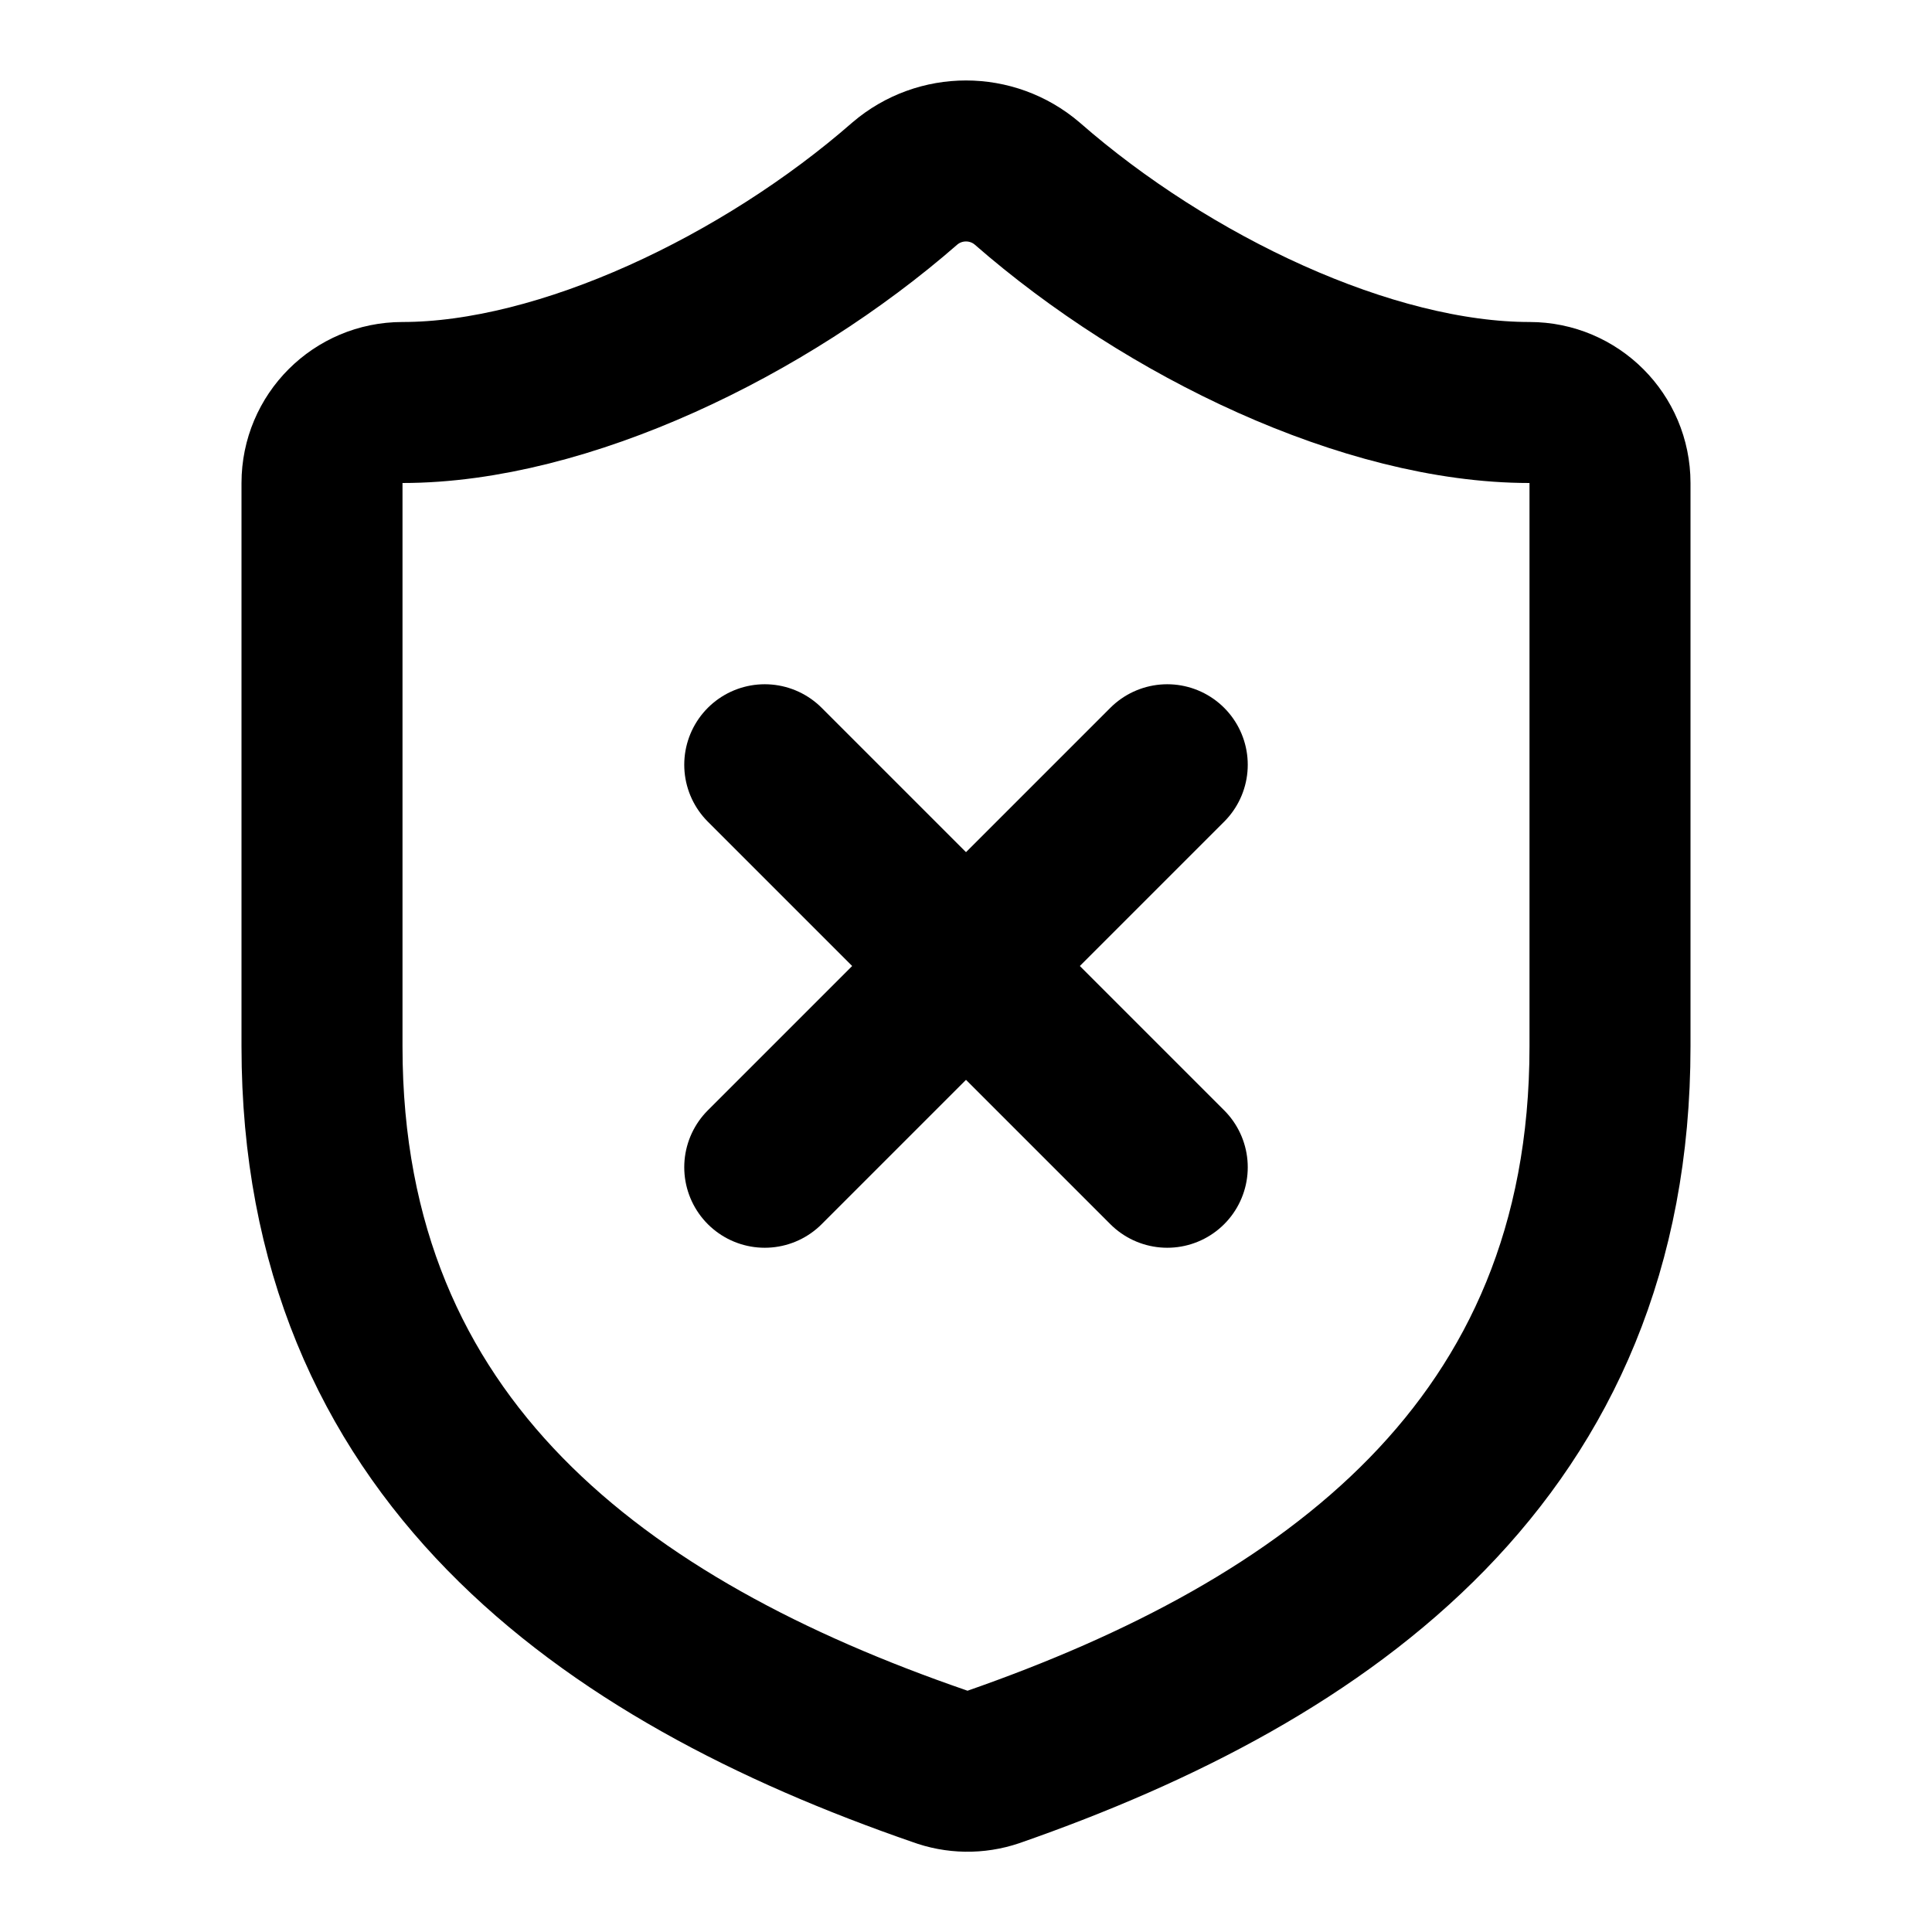
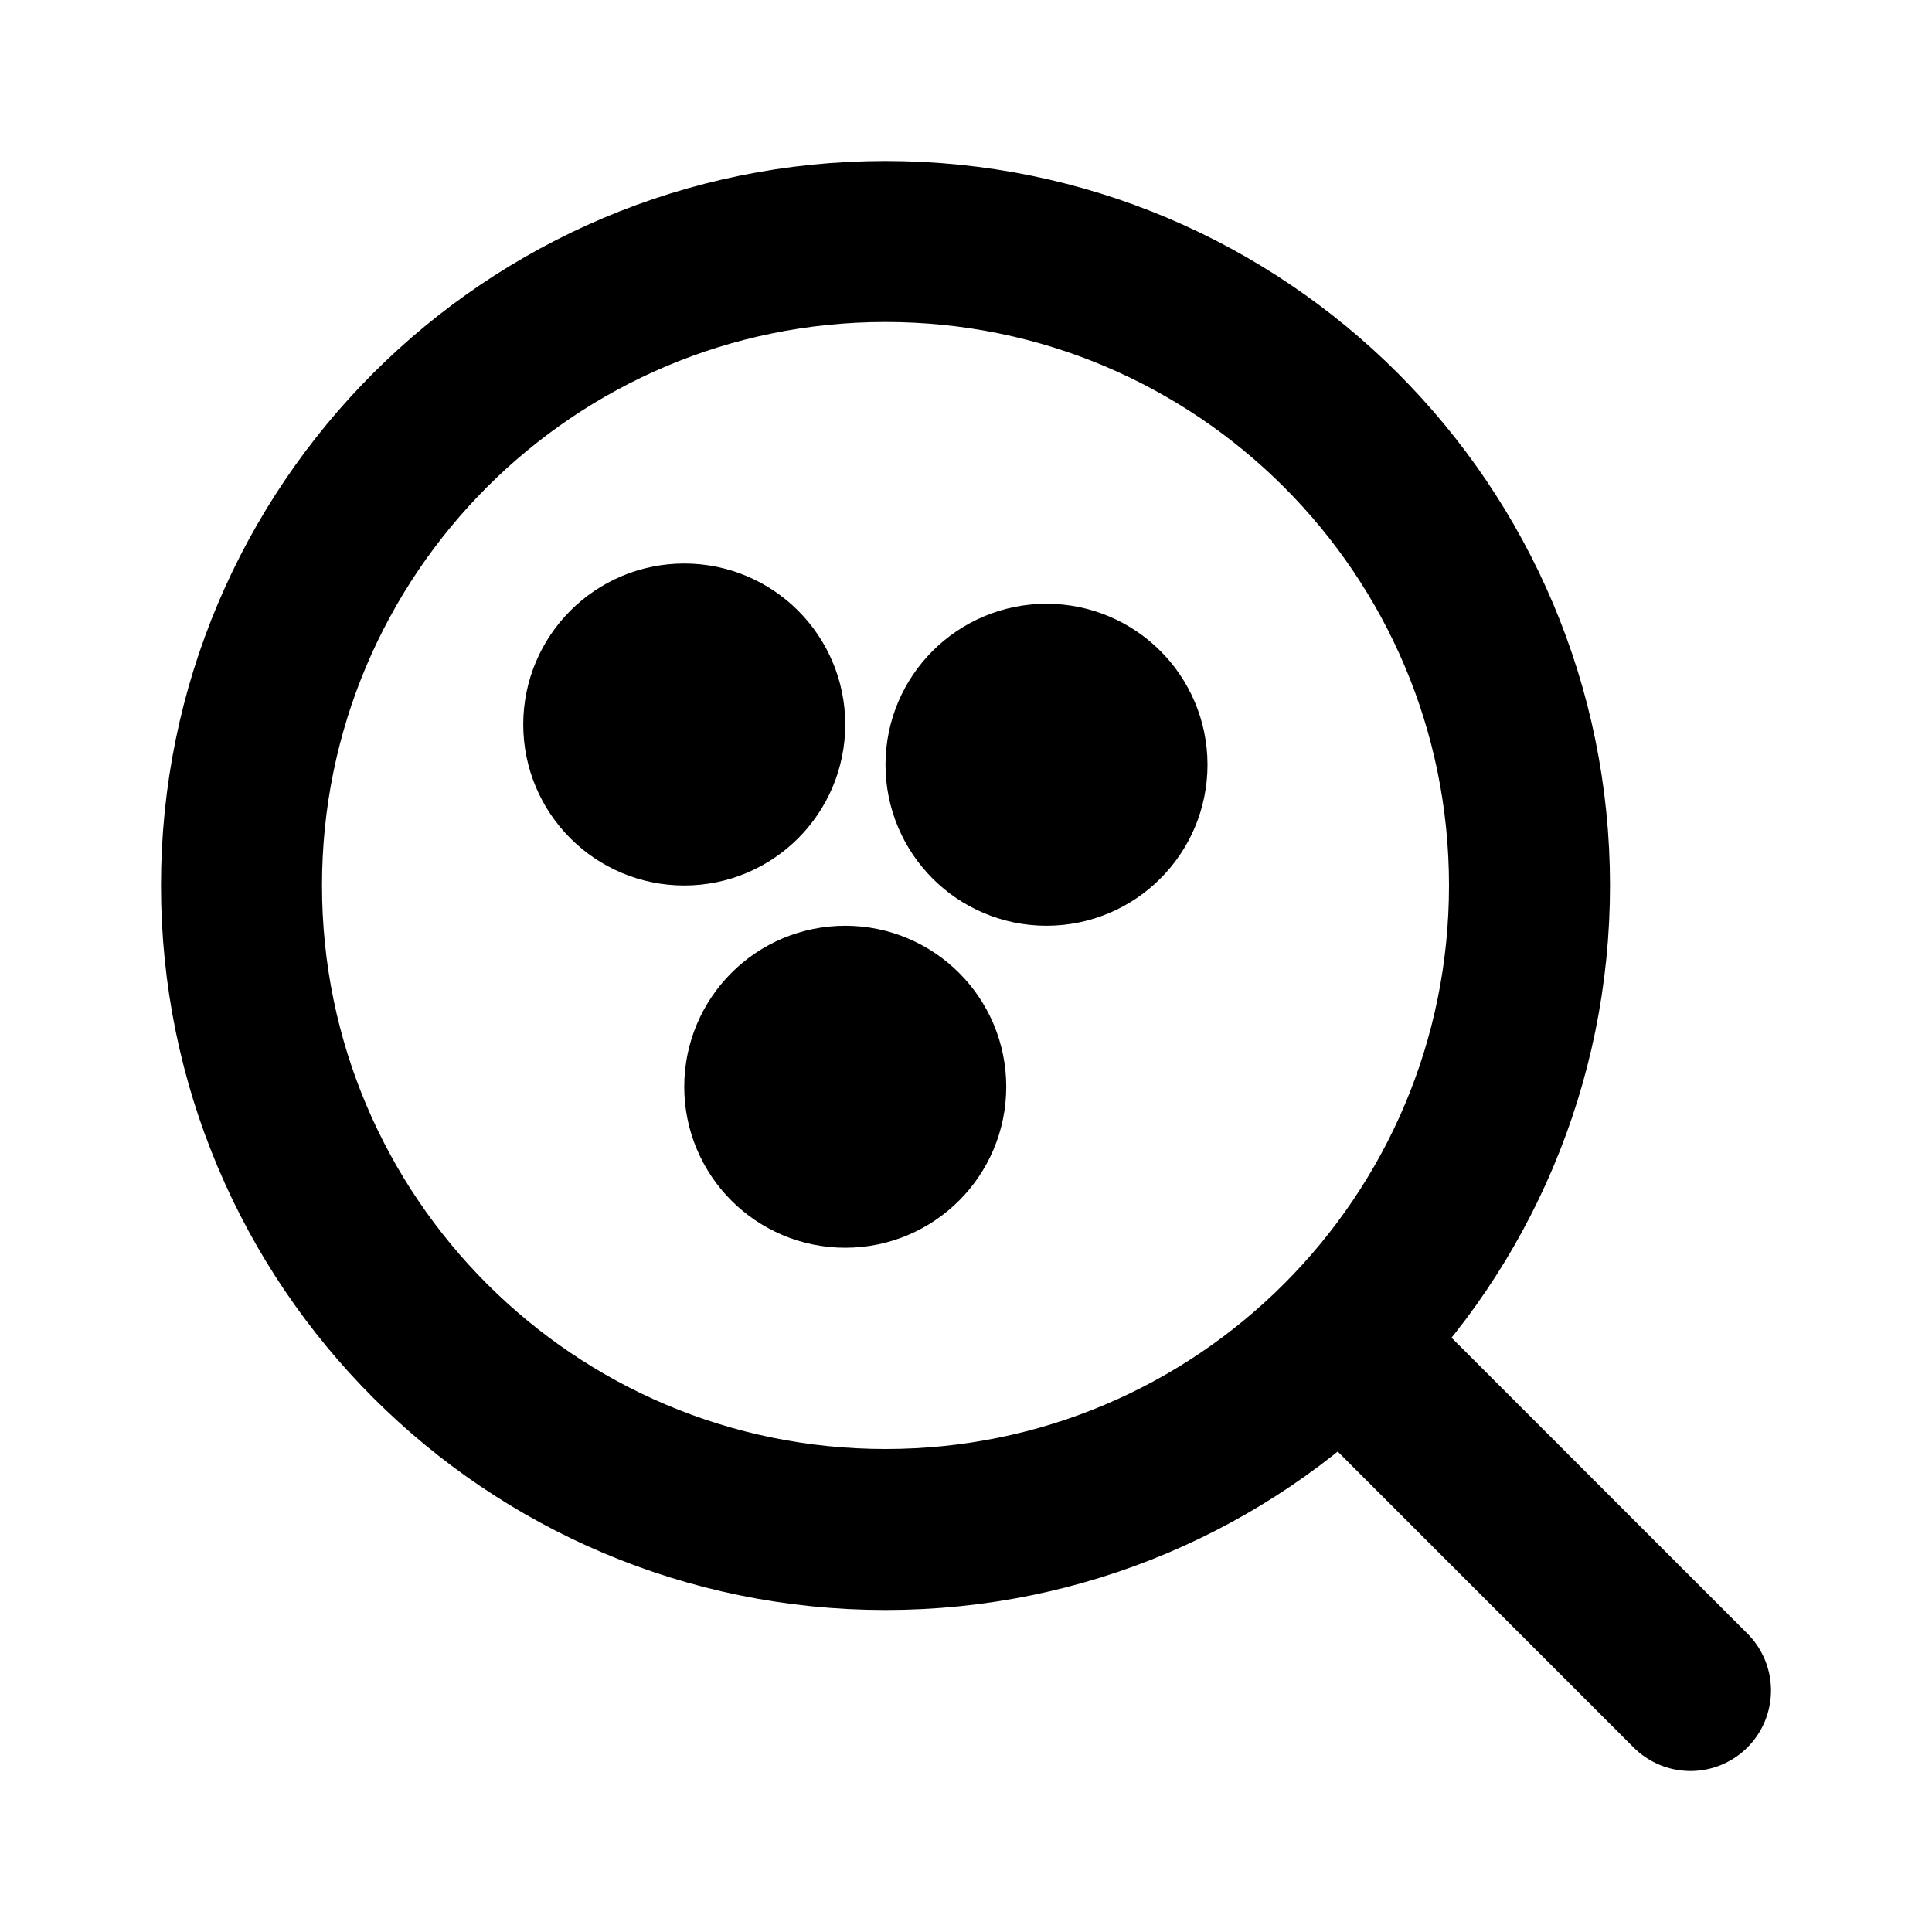
- <svg xmlns="http://www.w3.org/2000/svg" width="24" height="24" viewBox="0 0 24 24" fill="none" stroke="currentColor" stroke-width="2" stroke-linecap="round" stroke-linejoin="round" class="lucide lucide-shield-x preview-icon">
-   <path d="M20 13c0 5-3.5 7.5-7.66 8.95a1 1 0 0 1-.67-.01C7.5 20.5 4 18 4 13V6a1 1 0 0 1 1-1c2 0 4.5-1.2 6.24-2.72a1.17 1.17 0 0 1 1.52 0C14.51 3.81 17 5 19 5a1 1 0 0 1 1 1z" />
-   <path d="m14.5 9.5-5 5" />
-   <path d="m9.5 9.5 5 5" />
+ <svg xmlns="http://www.w3.org/2000/svg" width="24" height="24" viewBox="0 0 24 24" fill="none" stroke="currentColor" stroke-width="2" stroke-linecap="round" stroke-linejoin="round" class="lucide lucide-search preview-icon">
+   <circle cx="11" cy="11" r="8" />
+   <path d="m21 21-4.3-4.3" />
+   <circle cx="8.5" cy="9" r="1" fill="currentColor" />
+   <circle cx="13" cy="9.5" r="1" fill="currentColor" />
+   <circle cx="10.5" cy="13.5" r="1" fill="currentColor" />
</svg>
